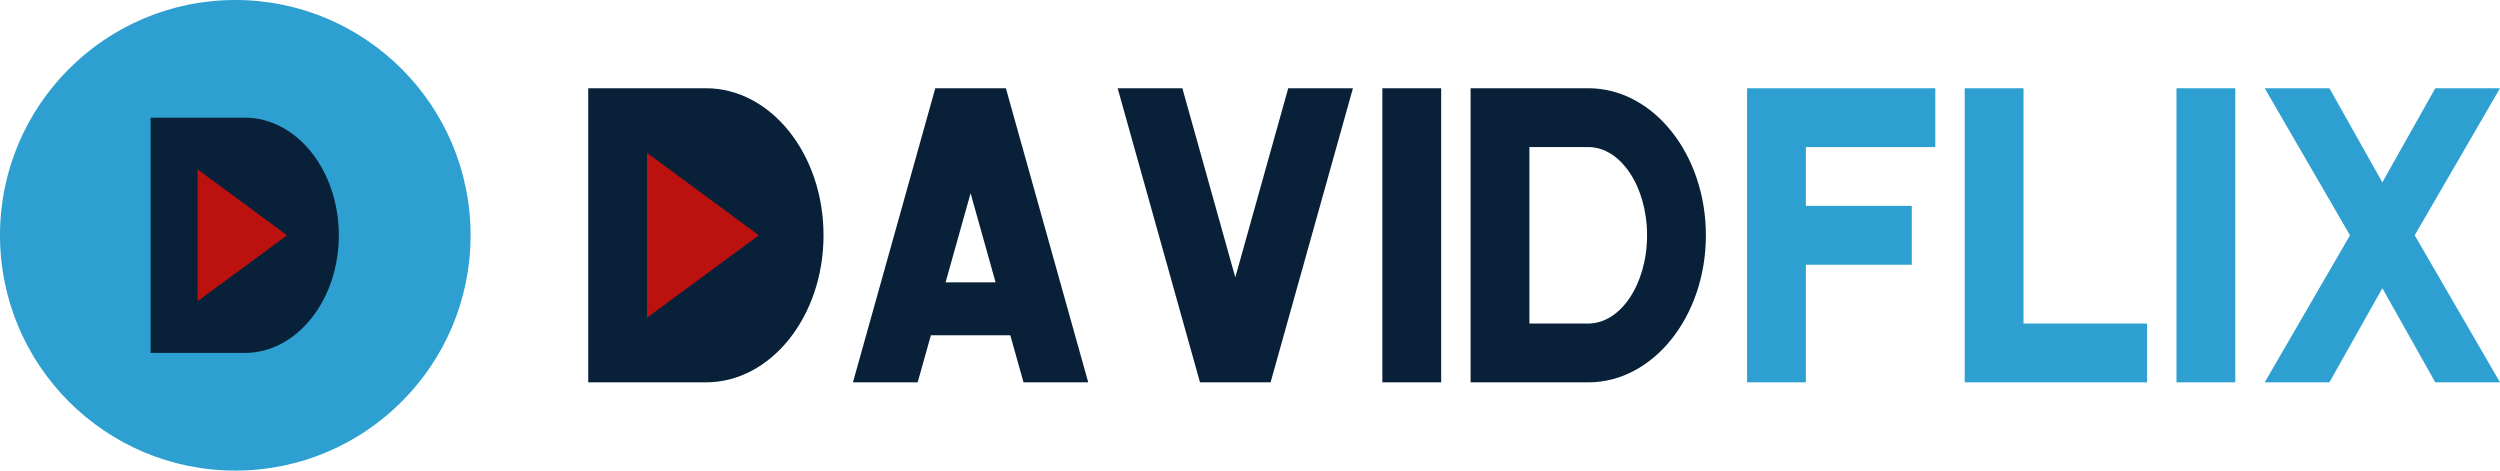
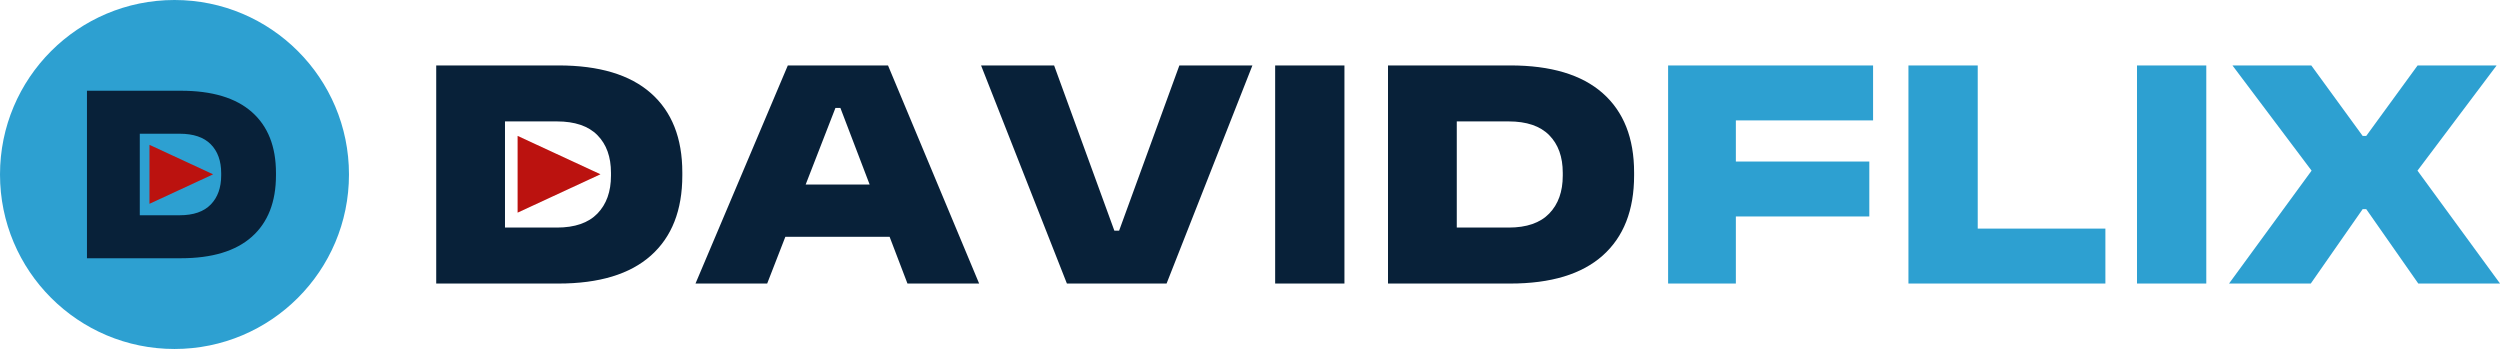
- <svg xmlns="http://www.w3.org/2000/svg" viewBox="0 0 850 160" role="img" aria-label="DavidFLIX">
-   <g>
-     <circle cx="80" cy="80" r="80" fill="#2DA0D1" />
-     <g transform="translate(51.2 40) scale(0.8)">
-       <path fill="#082139" d="M0 0 H40 A40 50 0 0 1 40 100 H0 Z" />
-       <path fill="#BB120F" d="M20 22 L20 78 L58 50 Z" />
+ <svg xmlns="http://www.w3.org/2000/svg" viewBox="0 0 1146.2 160" role="img" aria-label="DavidFLIX">
+   <circle cx="80" cy="80" r="80" fill="#2DA0D1" />
+   <g transform="translate(31.82 41.60) scale(0.768)">
+     <path fill="#082139" d="M33.959 100.0V74.335H65.806Q78.169 74.335 84.39 67.919Q90.61 61.502 90.61 50.548V49.218Q90.61 38.263 84.39 31.964Q78.169 25.665 65.806 25.665H33.959V0.0H66.51Q94.523 0.0 108.92 12.715Q123.318 25.43 123.318 49.061V50.469Q123.318 74.335 108.92 87.167Q94.523 100.0 66.51 100.0ZM10.485 100.0V0.0H42.019V100.0Z" />
+     <path fill="#BB120F" d="M47.8 32.3 L85.8 49.9 L47.8 67.5 Z" />
+   </g>
+   <g transform="translate(200 30)">
+     <g transform="translate(-10.49 0)">
+       <path fill="#082139" d="M33.959 100.0V74.335H65.806Q78.169 74.335 84.39 67.919Q90.61 61.502 90.61 50.548V49.218Q90.61 38.263 84.39 31.964Q78.169 25.665 65.806 25.665H33.959V0.0H66.51Q94.523 0.0 108.92 12.715Q123.318 25.43 123.318 49.061V50.469Q123.318 74.335 108.92 87.167Q94.523 100.0 66.51 100.0ZM10.485 100.0V0.0H42.019V100.0Z M129.36 100.0 171.692 0.0H217.623L259.407 100.0H226.543L195.792 19.484H193.523L162.224 100.0ZM163.71 78.56V54.617H224.978V78.56Z M299.643 100.0 260.285 0.0H293.775L321.396 75.743H323.587L351.208 0.0H384.698L345.34 100.0Z M426.89 100.0H395.122V0.0H426.89Z M470.335 100.0V74.335H502.182Q514.545 74.335 520.765 67.919Q526.986 61.502 526.986 50.548V49.218Q526.986 38.263 520.765 31.964Q514.545 25.665 502.182 25.665H470.335V0.0H502.886Q530.898 0.0 545.296 12.715Q559.693 25.43 559.693 49.061V50.469Q559.693 74.335 545.296 87.167Q530.898 100.0 502.886 100.0ZM446.861 100.0V0.0H478.394V100.0Z" />
+       <path fill="#2DA0D1" d="M575.282 100.0V0.0H606.346V100.0ZM591.401 69.249V44.053H667.535V69.249ZM575.282 25.196V0.0H669.257V25.196Z M717.239 100.0H685.471V0.0H717.239ZM701.59 74.804H775.768V100.0H701.59Z M822.03 100.0H790.261V0.0H822.03Z M832.454 100.0 872.282 45.54V50.861L834.019 0.0H870.169L893.721 32.316H895.365L918.917 0.0H955.146L916.883 50.861V45.54L956.71 100.0H919.23L895.365 65.884H893.721L869.934 100.0Z" />
+       <path fill="#BB120F" d="M47.8 32.3 L85.8 49.9 L47.8 67.5 Z" />
    </g>
  </g>
-   <g transform="translate(200 30)">
-     <path fill="#082139" fill-rule="evenodd" d="M0 0 H40 A40 50 0 0 1 40 100 H0 Z M90 100 L118 0 L142 0 L170 100 L148 100 L143.5 84 L116.5 84 L112 100 Z M121.5 66 L138.5 66 L130 35.7 Z M180 0 L202 0 L220 64.3 L238 0 L260 0 L232 100 L208 100 Z M270 0 L290 0 L290 100 L270 100 Z M300 0 H340 A40 50 0 0 1 340 100 H300 Z M320 20 H340 A20 30 0 0 1 340 80 H320 Z" />
-     <path fill="#2DA0D1" fill-rule="evenodd" d="M394 0 L458 0 L458 20 L414 20 L414 40 L450 40 L450 60 L414 60 L414 100 L394 100 Z M468 0 L488 0 L488 80 L530 80 L530 100 L468 100 Z M540 0 L560 0 L560 100 L540 100 Z M570 0 L592 0 L610 32 L628 0 L650 0 L621 50 L650 100 L628 100 L610 68 L592 100 L570 100 L599 50 Z" />
-     <path fill="#BB120F" d="M20 22 L20 78 L58 50 Z" />
-   </g>
</svg>
